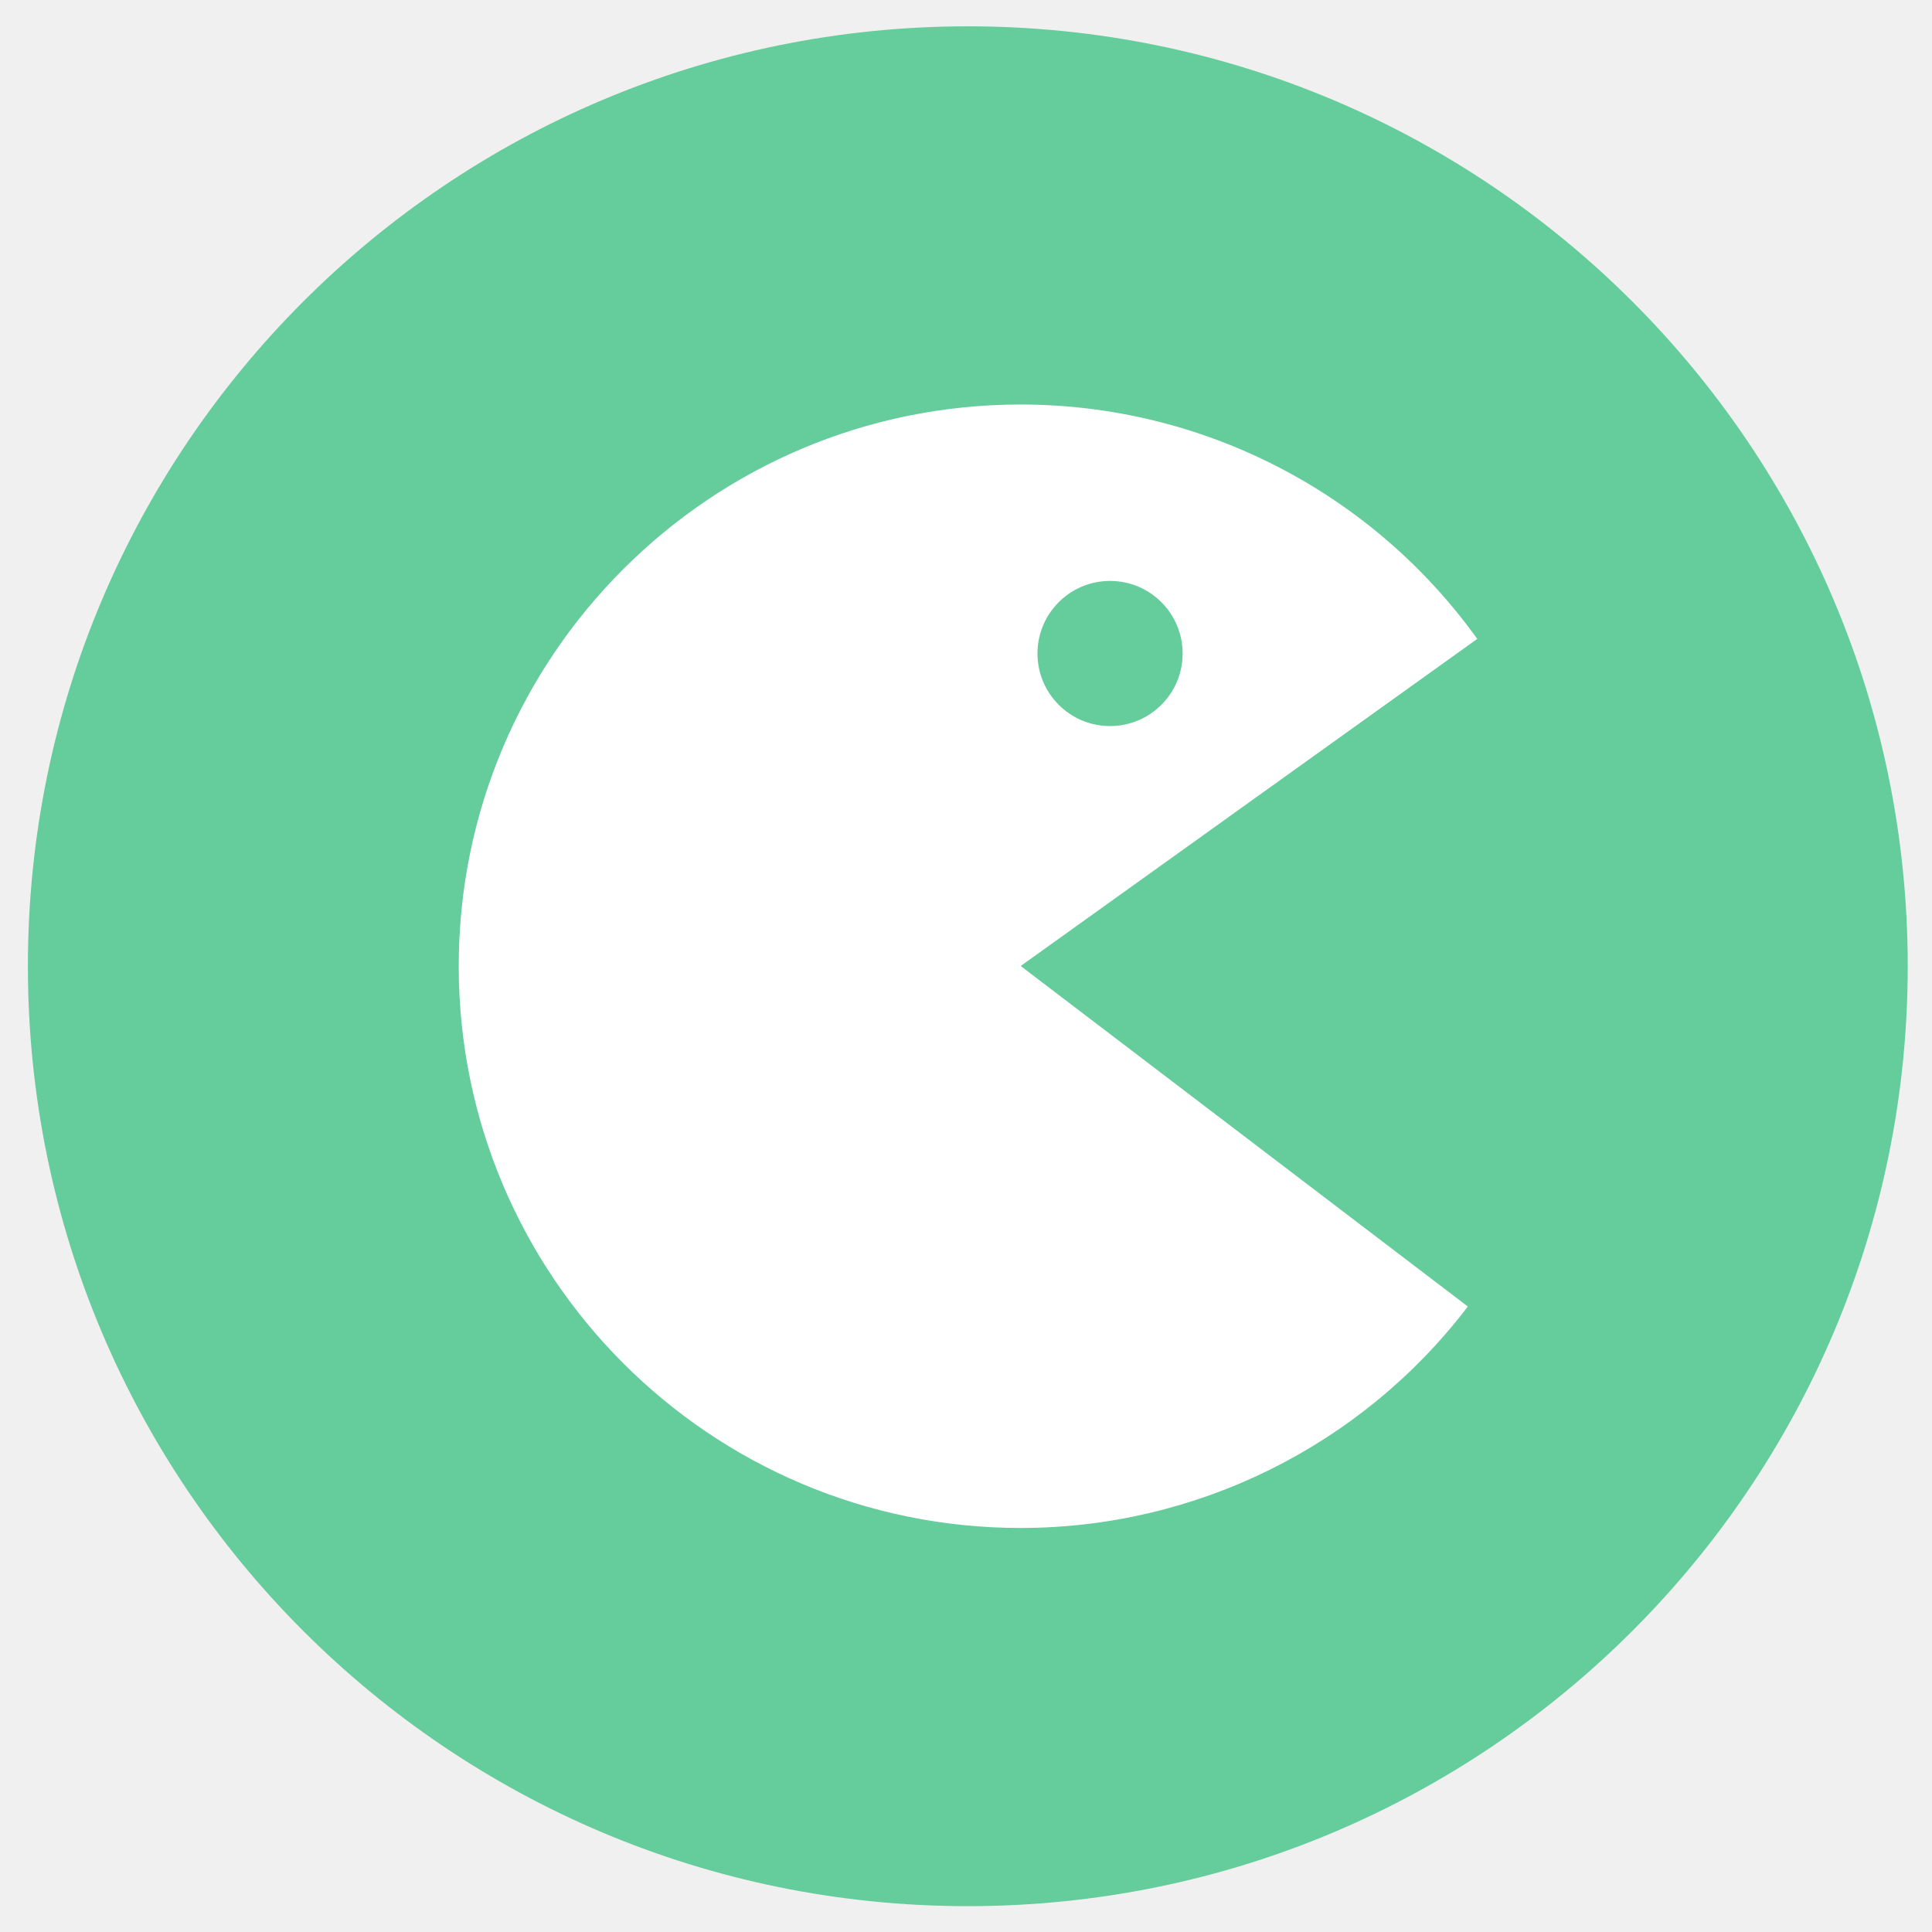
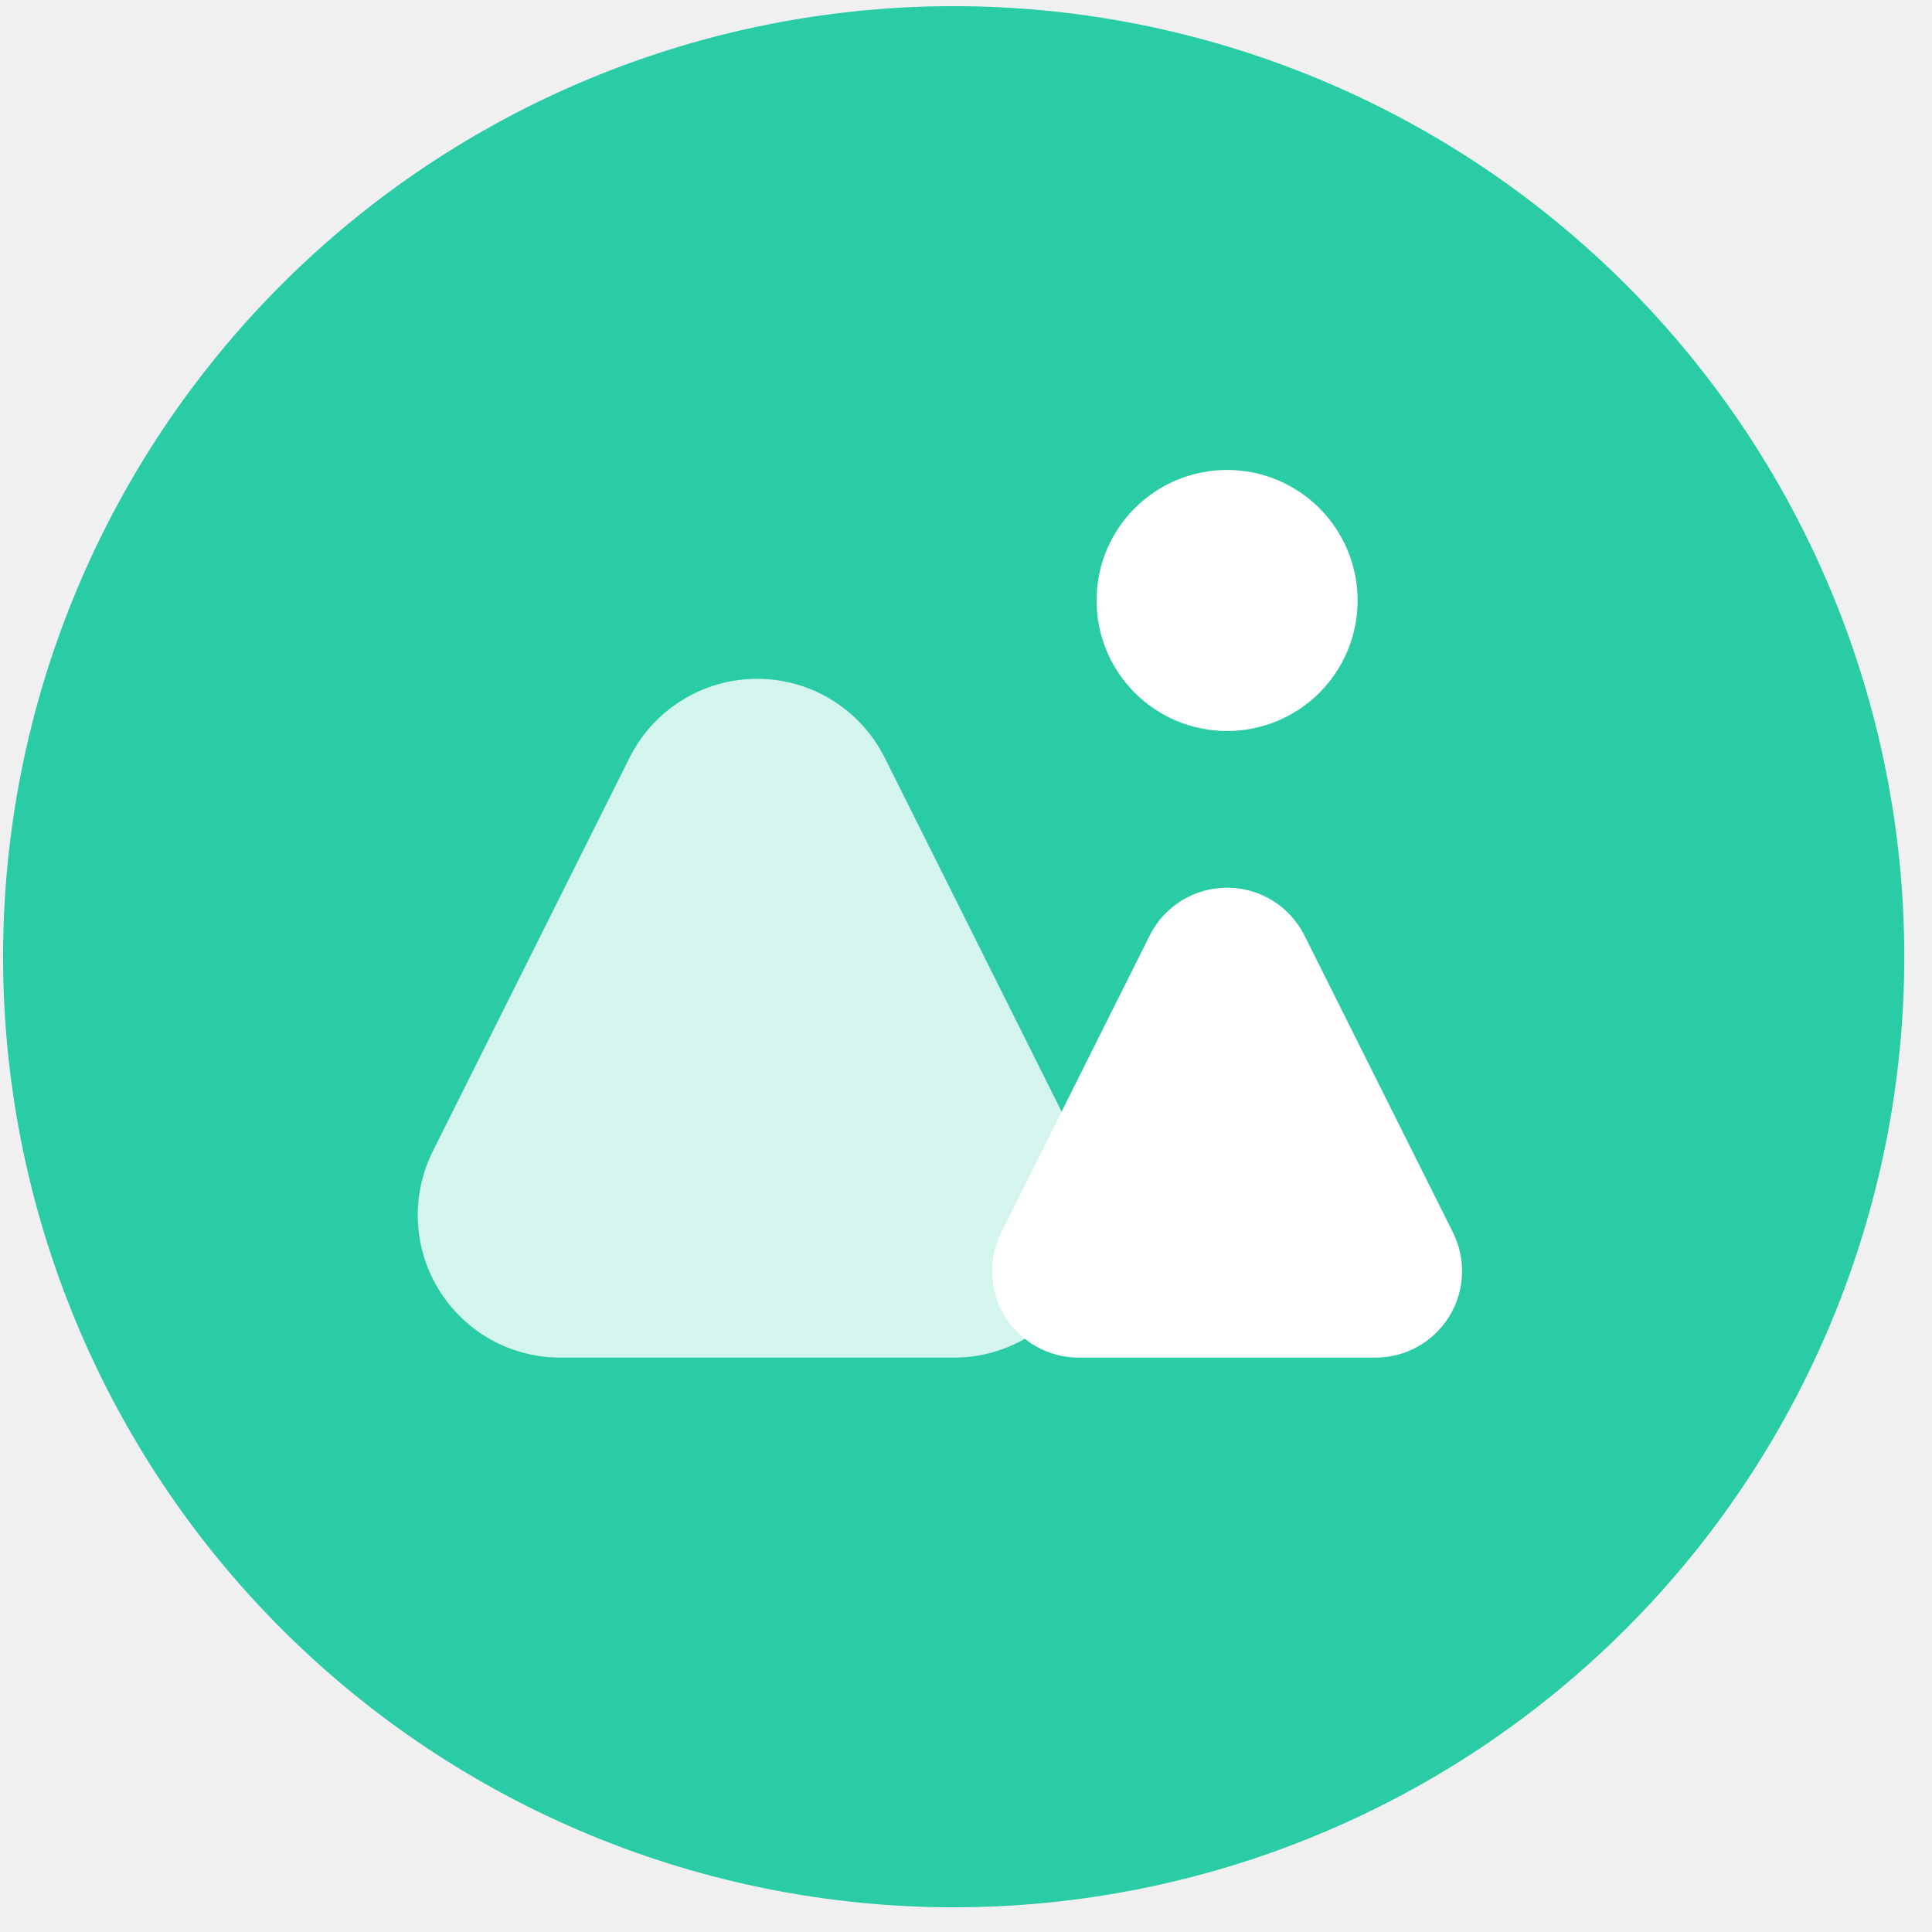
- <svg xmlns="http://www.w3.org/2000/svg" t="1692596619120" class="icon" viewBox="0 0 1024 1024" version="1.1" p-id="39502" width="200" height="200">
-   <path d="M512.96 512.128m-498.176 0a7.784 7.784 0 1 0 996.352 0 7.784 7.784 0 1 0-996.352 0Z" fill="#65CC9B" p-id="39503" />
-   <path d="M540.992 512l236.992 180.48c-56.384 73.984-144.128 117.376-236.992 117.376-164.48 0-297.856-133.376-297.856-297.856 0-164.224 133.376-297.6 297.856-297.6 96.064 0 185.984 46.272 241.984 124.224L540.992 512z" fill="#ffffff" p-id="39504" />
-   <path d="M588.352 346.368m-38.464 0a0.601 0.601 0 1 0 76.928 0 0.601 0.601 0 1 0-76.928 0Z" fill="#65CC9B" p-id="39505" />
+ <svg xmlns="http://www.w3.org/2000/svg" width="37" height="37" viewBox="0 0 37 37" fill="none">
+   <path d="M0.059 18.323C0.059 20.713 0.53 23.08 1.445 25.289C2.36 27.498 3.701 29.505 5.391 31.195C7.082 32.886 9.089 34.227 11.297 35.141C13.506 36.056 15.873 36.527 18.264 36.527C20.655 36.527 23.022 36.056 25.23 35.141C27.439 34.227 29.446 32.886 31.137 31.195C32.827 29.505 34.168 27.498 35.083 25.289C35.998 23.08 36.469 20.713 36.469 18.323C36.469 15.932 35.998 13.565 35.083 11.356C34.168 9.147 32.827 7.14 31.137 5.45C29.446 3.759 27.439 2.419 25.23 1.504C23.022 0.589 20.655 0.118 18.264 0.118C15.873 0.118 13.506 0.589 11.297 1.504C9.089 2.419 7.082 3.759 5.391 5.45C3.701 7.14 2.36 9.147 1.445 11.356C0.53 13.565 0.059 15.932 0.059 18.323Z" fill="#29CCA4" />
+   <path d="M21 11.5C21 11.828 21.065 12.153 21.19 12.457C21.316 12.76 21.5 13.036 21.732 13.268C21.964 13.5 22.24 13.684 22.543 13.81C22.847 13.935 23.172 14 23.5 14C23.828 14 24.153 13.935 24.457 13.81C24.76 13.684 25.036 13.5 25.268 13.268C25.5 13.036 25.684 12.76 25.81 12.457C25.935 12.153 26 11.828 26 11.5C26 11.172 25.935 10.847 25.81 10.543C25.684 10.24 25.5 9.964 25.268 9.732C25.036 9.5 24.76 9.316 24.457 9.19C24.153 9.065 23.828 9 23.5 9C23.172 9 22.847 9.065 22.543 9.19C22.24 9.316 21.964 9.5 21.732 9.732C21.5 9.964 21.316 10.24 21.19 10.543C21.065 10.847 21 11.172 21 11.5V11.5Z" fill="white" />
+   <path d="M16.941 14.508L20.712 22.051C20.92 22.467 21.018 22.929 20.997 23.394C20.976 23.858 20.837 24.31 20.593 24.706C20.348 25.101 20.006 25.428 19.6 25.655C19.194 25.881 18.736 26 18.271 26H10.729C10.264 26 9.806 25.881 9.4 25.655C8.994 25.428 8.652 25.101 8.408 24.706C8.163 24.31 8.024 23.858 8.003 23.394C7.982 22.929 8.08 22.467 8.288 22.051L12.059 14.508C12.286 14.055 12.634 13.674 13.065 13.408C13.496 13.141 13.993 13 14.5 13C15.007 13 15.504 13.141 15.935 13.408C16.366 13.674 16.714 14.055 16.941 14.508V14.508Z" fill="white" fill-opacity="0.8" />
+   <path d="M24.982 17.916L27.825 23.601C27.951 23.854 28.011 24.135 27.998 24.417C27.986 24.699 27.901 24.974 27.753 25.214C27.604 25.454 27.397 25.653 27.15 25.79C26.903 25.928 26.625 26 26.343 26H20.657C20.375 26 20.097 25.928 19.85 25.79C19.603 25.653 19.396 25.454 19.247 25.214C19.099 24.974 19.014 24.699 19.002 24.417C18.989 24.135 19.049 23.854 19.175 23.601L22.018 17.916C22.155 17.641 22.367 17.409 22.629 17.247C22.891 17.086 23.192 17 23.5 17C23.808 17 24.109 17.086 24.371 17.247C24.633 17.409 24.845 17.641 24.982 17.916V17.916Z" fill="white" />
</svg>
